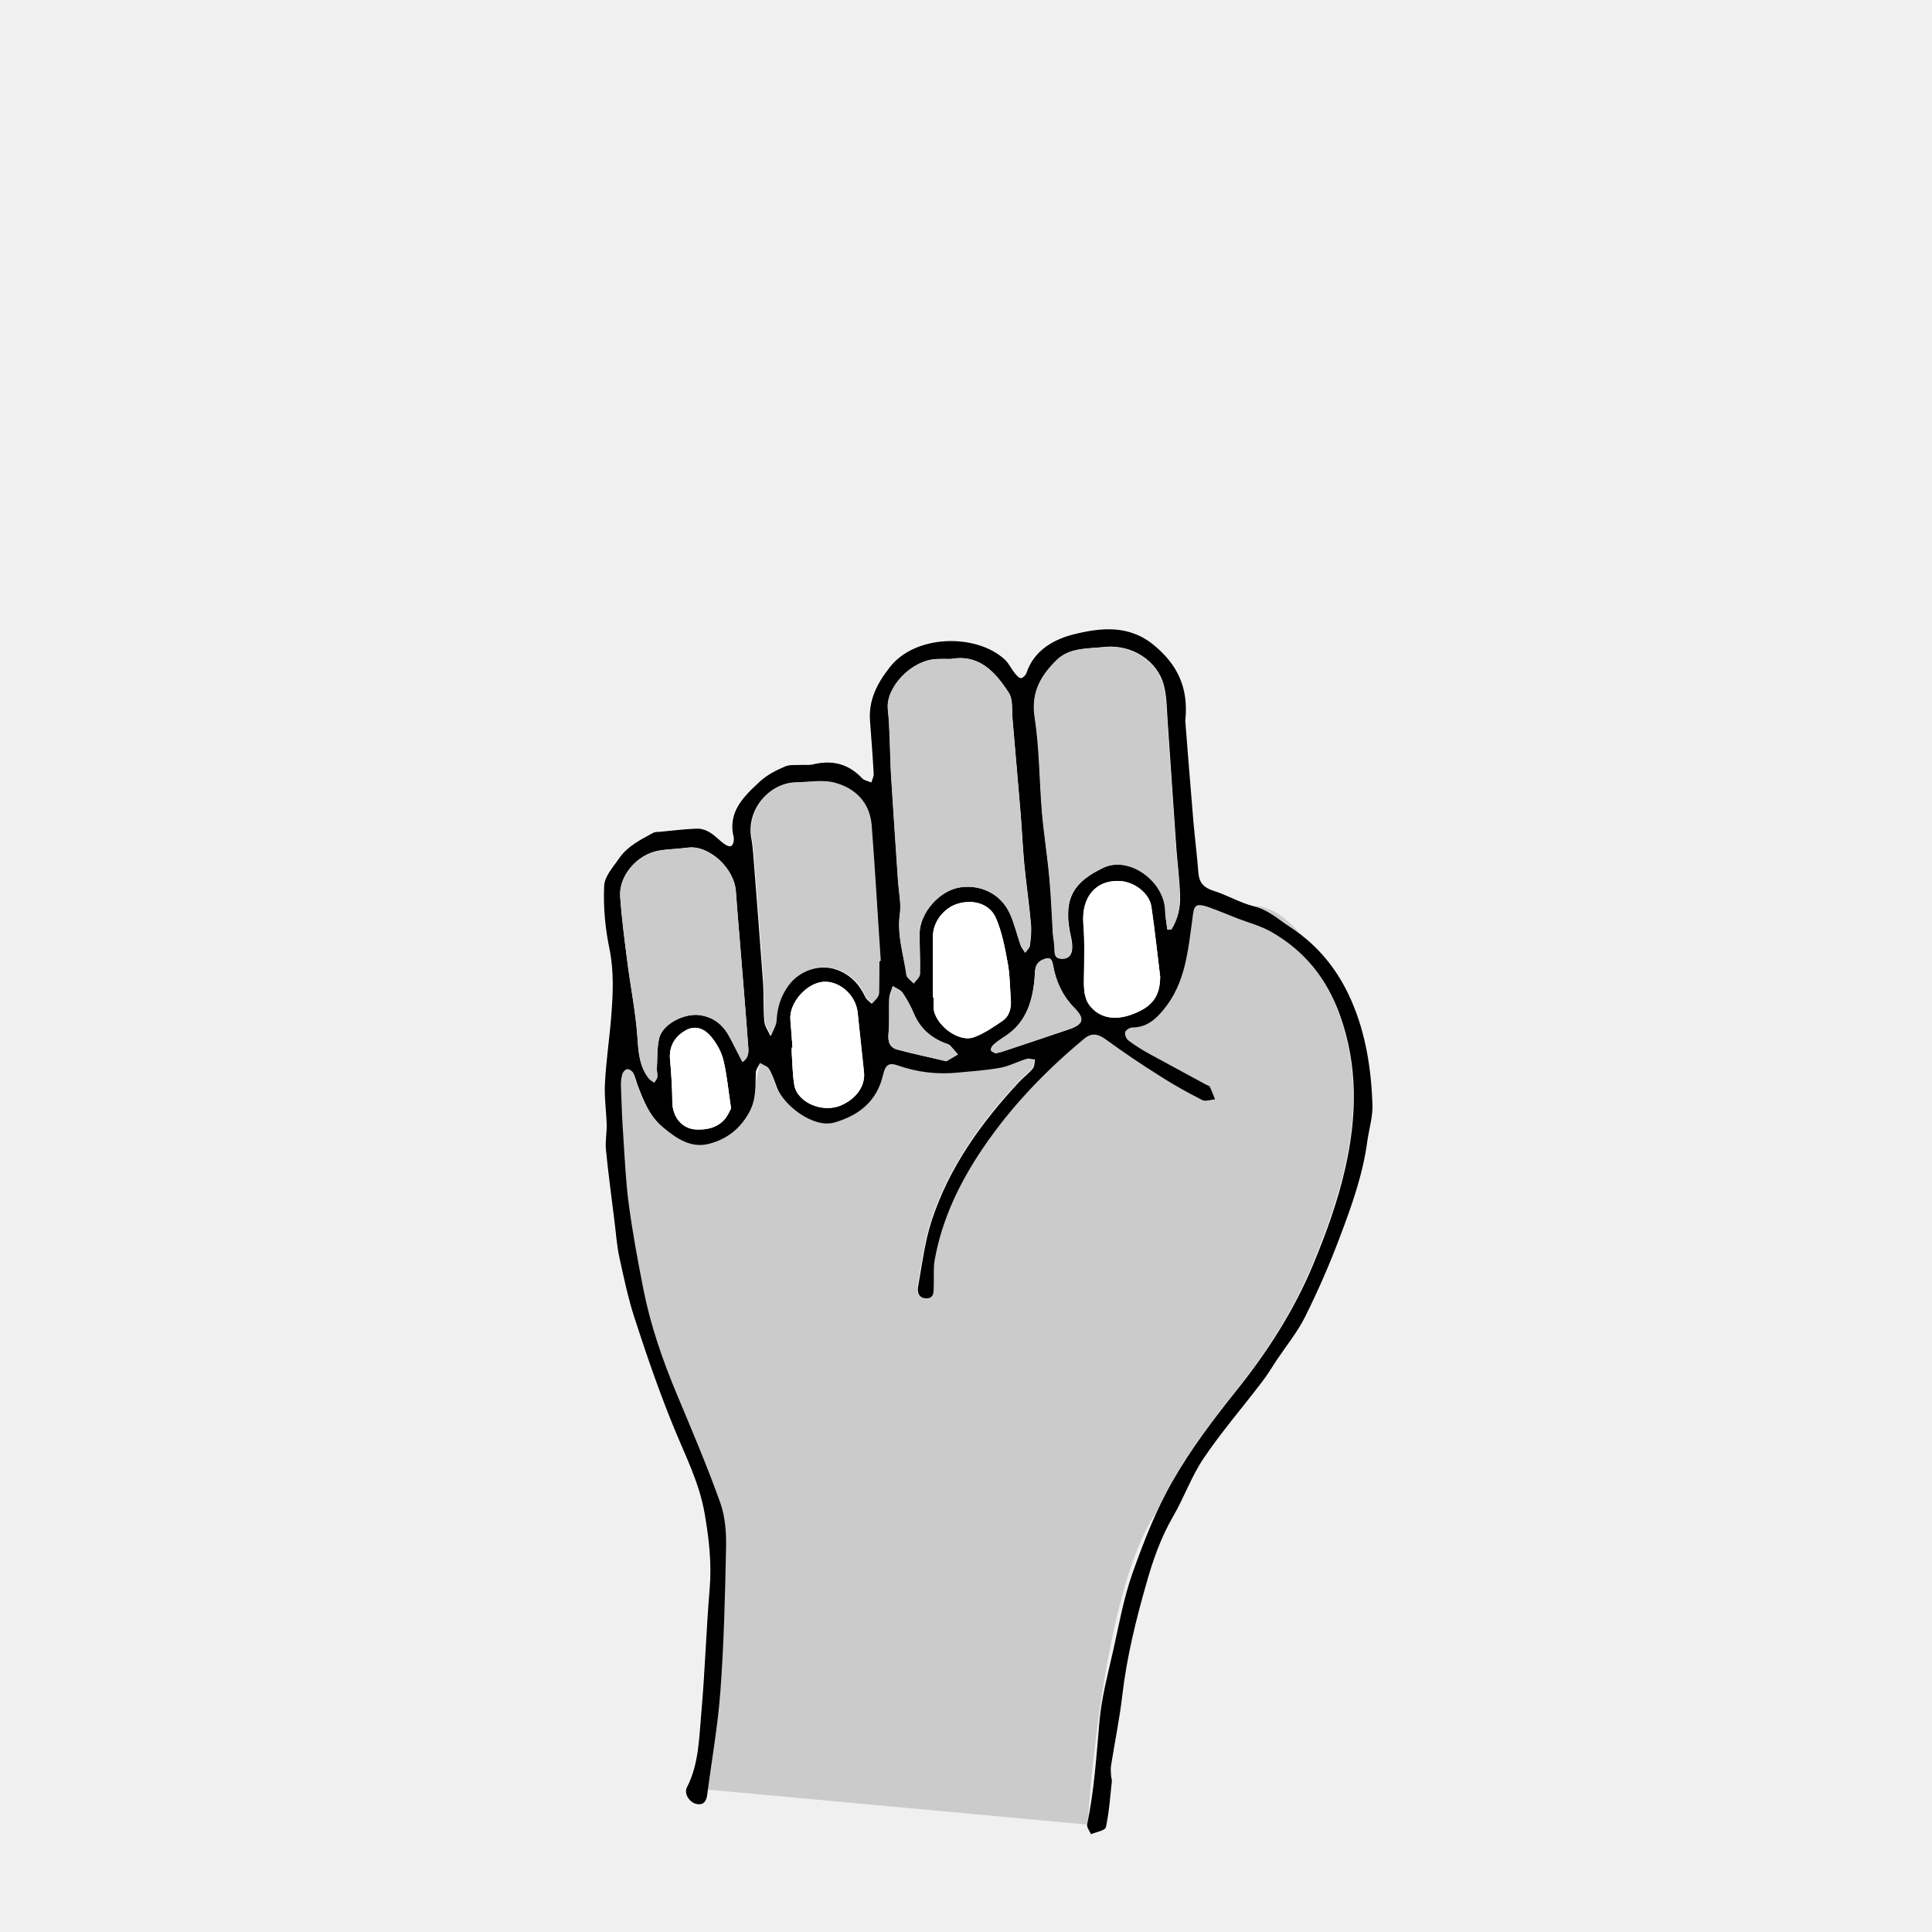
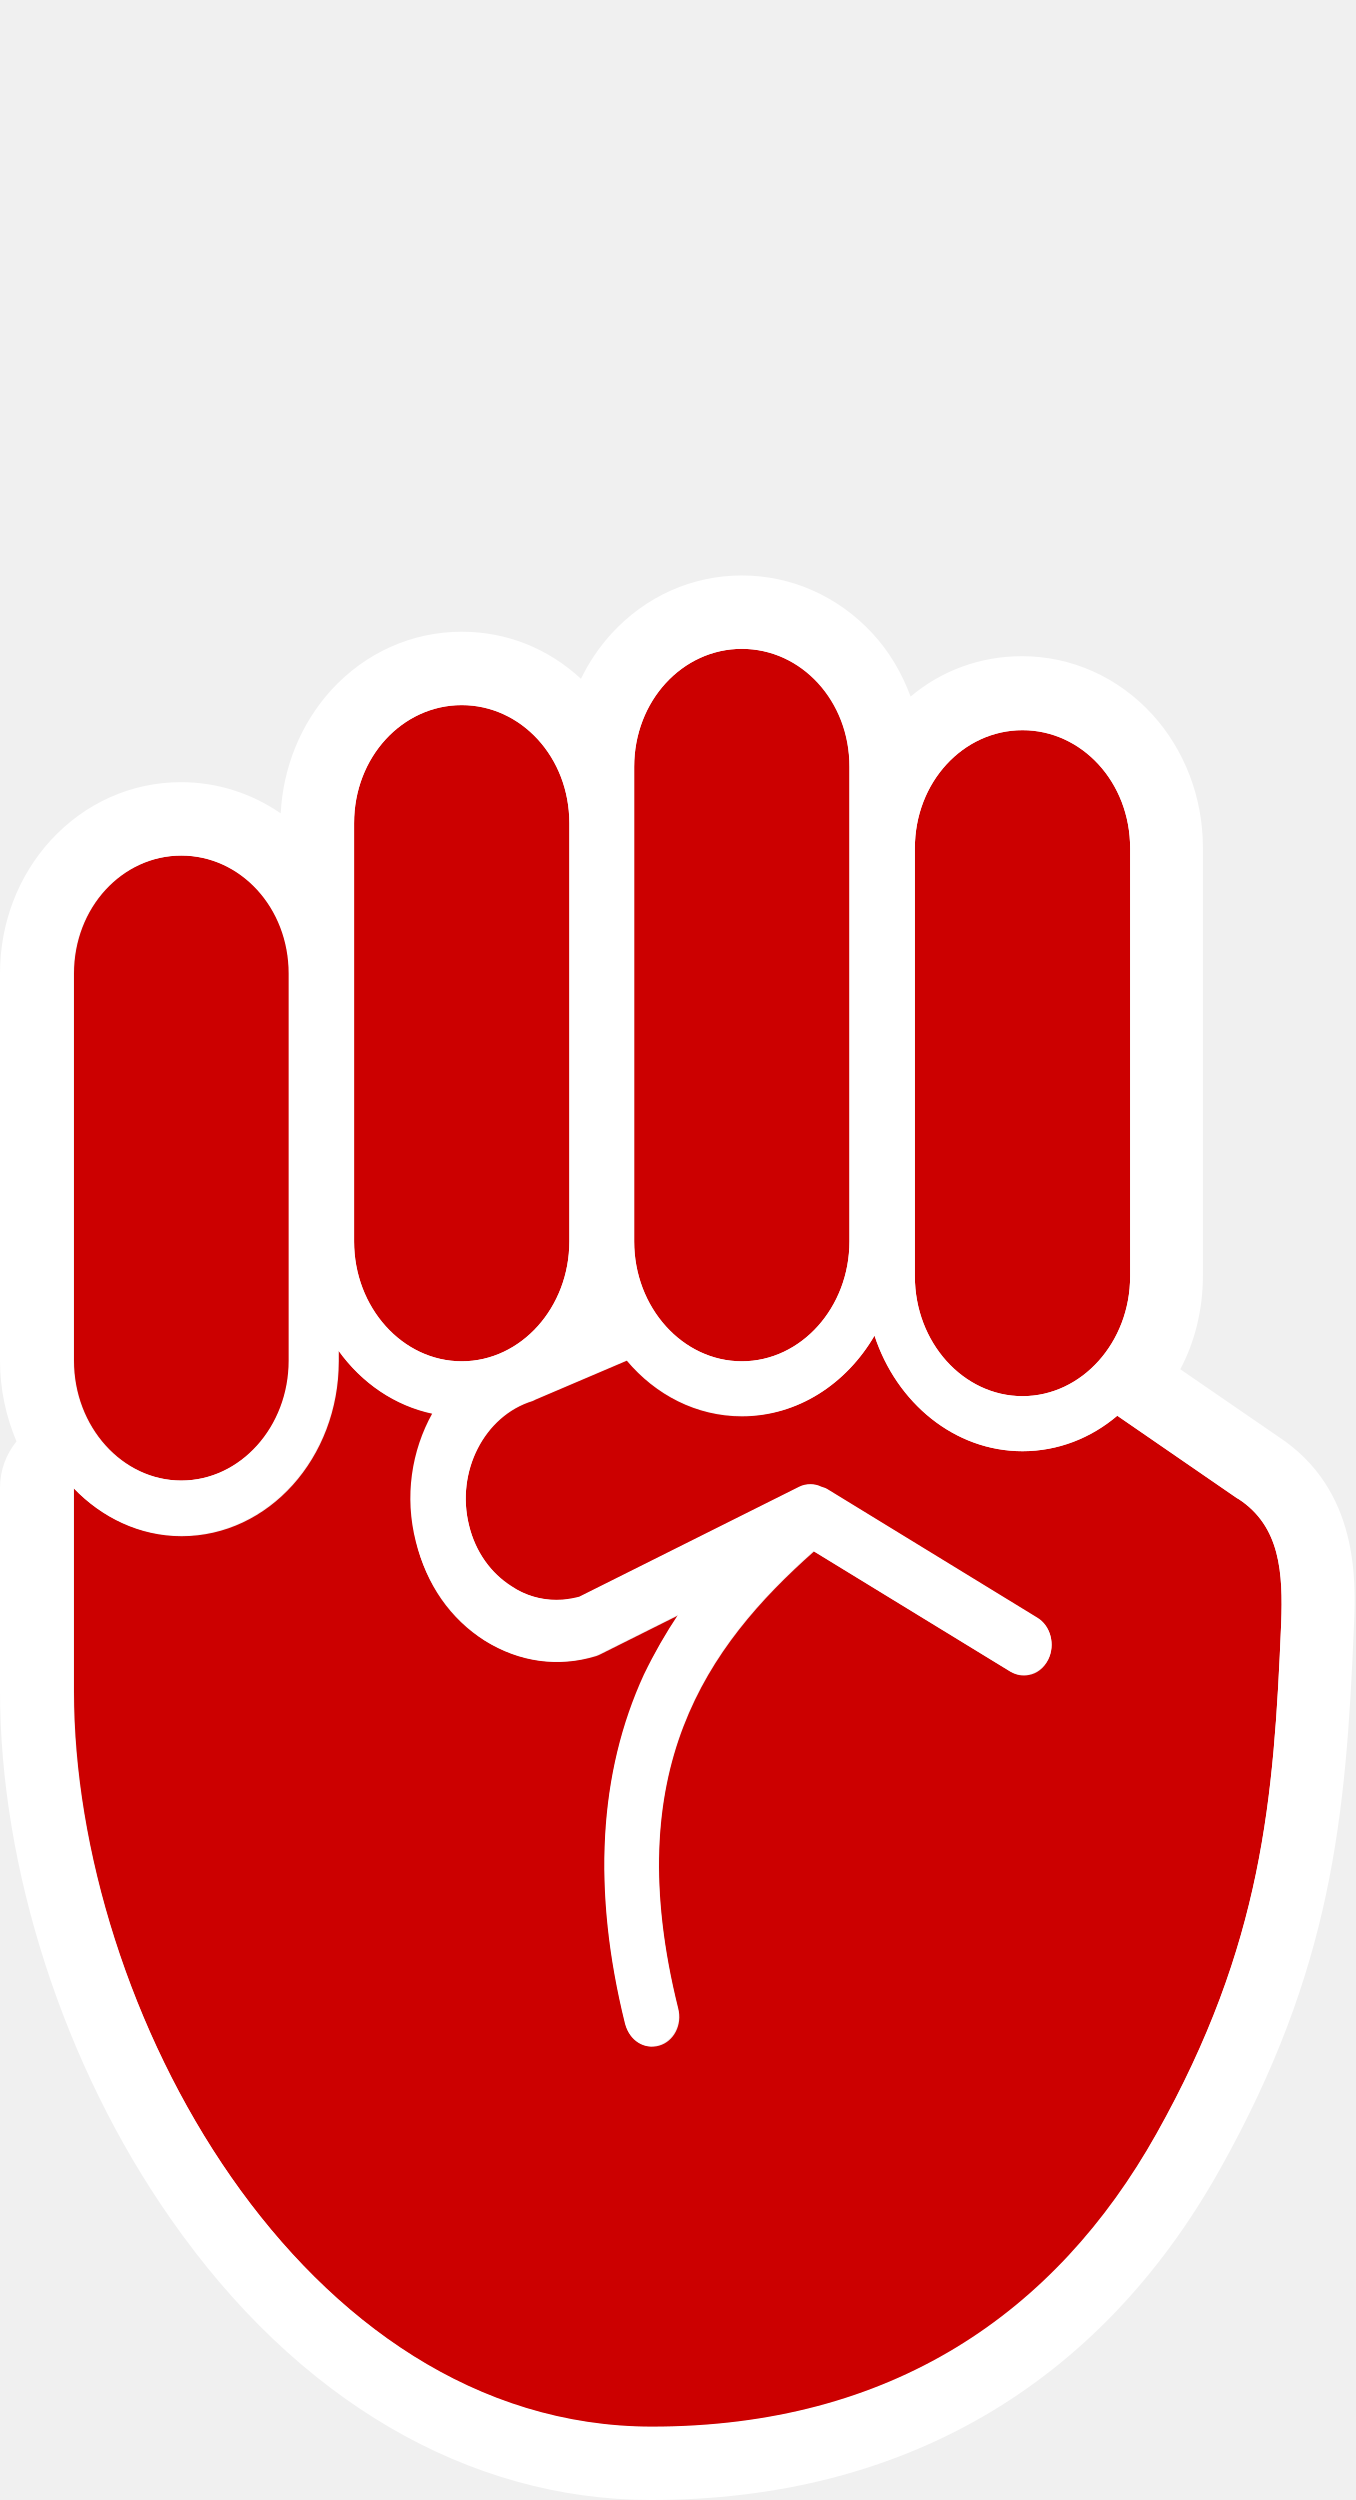
- <svg xmlns="http://www.w3.org/2000/svg" version="1.1" x="0px" y="0px" viewBox="0 0 1000 1000" style="enable-background:new 0 0 1000 1000;" xml:space="preserve">
+ <svg xmlns="http://www.w3.org/2000/svg" version="1.1" id="Ebene_1" x="0px" y="0px" viewBox="0 0 221.6 408.8" style="enable-background:new 0 0 221.6 408.8;" xml:space="preserve">
  <style type="text/css">
- 	.st0{fill:#CBCBCB;}
+ 	.st0{fill:#CC0000;}
	.st1{fill:#FFFFFF;}
</style>
-   <g id="Ebene_2">
-     <path class="st0" d="M314.7,541.1l1.6,78.4l27.6,97.4l31.8,84.4l-13.2,107.1l-7.2,16.9L563,944.4c0,0,7-122.4,36.7-163.5   c29.6-41.1,46.5-66.4,63.7-88.1c17.2-21.7,46.2-133.2,46.2-133.2s-0.1,39-5.1-1.3c-5-40.3-32.2-89.8-55.4-89.3s-33.3-7.6-33.3-7.6   l-9.4,55l-37,15.5l-15.9-29.8L533,489.4l-2.3,25.5l-17.8,28.7l-21.3-2.5l-22.5-36.4l-9.2,30.3l-9.1,25.5L431.8,581l-33.8-27.8   l-3.5-8l-6.6,30.2l-37.5,13.3l-7.6-20.5L314.7,541.1z" />
-   </g>
-   <g id="Ebene_1">
-     <g>
-       <path class="st1" d="M613.5,373.1c1.7-17.1-4.1-28.9-16.2-39.1c-13.2-11.1-28-9.3-41.8-5.9c-10,2.4-20.6,8-24.5,20    c-0.4,1.2-2.2,2.9-3,2.7c-1.3-0.3-2.5-1.8-3.4-3c-1.7-2.2-2.9-4.9-4.9-6.7c-14.8-13.6-46.4-12.8-59.5,4.1    c-6.4,8.3-11,16.9-10.2,27.7c0.7,9.1,1.4,18.3,1.9,27.4c0.1,1.5-0.8,3-1.2,4.5c-1.6-0.7-3.6-0.9-4.7-2.1    c-7.2-7.6-15.8-9.6-25.8-7.2c-1.7,0.4-3.6,0.1-5.4,0.2c-3,0.2-6.3-0.2-9,0.9c-4.6,2-9.3,4.4-12.9,7.8c-8.3,7.7-16.9,15.7-13.4,29    c0.1,0.3,0,0.7,0,1c-0.2,3.6-1.8,4.5-4.8,2.3c-2.6-1.8-4.7-4.3-7.4-5.9c-2-1.2-4.6-2.1-6.9-2.1c-6.3,0.2-12.6,1-18.8,1.6    c-1.3,0.1-2.8,0-3.9,0.6c-6.3,3.6-13,6.7-17.3,12.8c-3.2,4.6-7.8,9.5-8,14.5c-0.5,10.8,0.5,21.9,2.7,32.5    c2.5,11.7,1.9,23.1,1,34.7c-0.9,11.7-2.6,23.4-3.3,35.1c-0.4,7.1,0.7,14.2,0.9,21.4c0.1,4.3-0.8,8.6-0.4,12.8    c1.2,12.3,2.9,24.6,4.4,36.9c0.8,6.2,1.1,12.6,2.5,18.7c2.2,10.5,4.4,21.1,7.8,31.3c6.1,18.6,12.5,37.1,19.7,55.2    c6.2,15.4,14,30,16.8,46.9c2.1,12.9,3.5,25.4,2.5,38.5c-1.8,21.3-2.3,42.7-4.3,64c-1.2,13.1-1.1,26.6-7.5,38.8    c-1.6,3.1,1.3,7.7,4.9,8.5c4.1,0.9,5.2-1.8,5.7-5.1c2.3-17.9,5.5-35.7,6.8-53.6c1.8-24.5,2.4-49.1,2.9-73.7    c0.2-7.9-0.4-16.2-3-23.5c-6.8-19-14.8-37.6-22.5-56.2c-7.3-17.5-13.5-35.3-17.2-53.9c-2.9-14.6-5.6-29.3-7.6-44    c-1.6-11.8-2.1-23.8-2.9-35.7c-0.6-8.6-0.9-17.1-1.2-25.7c-0.1-2.1,0.2-4.3,0.7-6.3c0.3-1.1,1.6-2.5,2.5-2.6    c1-0.1,2.6,0.9,3.1,1.9c1,1.8,1.4,4,2.2,6c3,8.3,6.3,16.5,13.4,22.3c6.9,5.7,14.2,10.9,23.8,8.4c9.1-2.4,16.1-7.8,20.8-16.5    c3.6-6.7,3-13.4,3.3-20.4c0.1-1.7,1.4-3.3,2.2-4.9c1.6,1,3.8,1.6,4.6,3c1.7,3,2.9,6.3,4.1,9.6c3.2,8.9,18.6,21.4,29.8,18.2    c12.8-3.7,22.1-11.1,25.2-24.8c1.2-5.1,3-6.4,7.7-4.7c10,3.6,20.2,4.7,30.7,3.7c7.4-0.7,14.9-1.2,22.1-2.5c4.7-0.9,9-3.2,13.6-4.6    c1.3-0.4,3,0.2,4.5,0.3c-0.3,1.5-0.2,3.5-1.1,4.6c-2.1,2.5-4.8,4.6-7.1,7c-19.6,21.1-36.3,44.2-45.3,71.9    c-3.5,10.8-4.9,22.2-6.9,33.4c-0.5,2.8-0.2,6.6,3.9,6.7c4.5,0.2,4-3.6,4.1-6.5c0.2-4.5-0.3-9,0.5-13.4c3.8-21.2,13-40.3,25-57.9    c14.6-21.4,32.4-40,52.3-56.5c3.9-3.2,7.1-2.7,11.1,0.2c9.3,6.7,18.8,13,28.4,19.2c7,4.4,14.3,8.5,21.7,12.3    c1.7,0.9,4.4-0.2,6.6-0.4c-0.9-2.2-1.7-4.4-2.7-6.5c-0.2-0.5-1.1-0.7-1.7-1c-9.9-5.3-19.8-10.6-29.7-16.1c-3.8-2.1-7.4-4.4-10.9-7    c-1.1-0.8-1.9-3.1-1.5-4.2c0.4-1.1,2.4-2.4,3.8-2.4c7.3,0,12.1-4.3,16.2-9.4c11.1-13.6,12.4-30.4,14.8-46.9c0.3-2.3,0.5-5.6,2-6.6    c1.5-1,4.6,0,6.8,0.8c4.8,1.7,9.6,3.7,14.3,5.6c6,2.4,12.4,4,18,7.2c17,9.8,28.4,24,35.2,42.8c9.5,26.4,8.9,52.9,2.8,79.3    c-3.8,16.8-9.9,33.3-16.4,49.4c-9.9,24.1-23.8,45.8-40.1,66.2c-11.7,14.8-23.2,30-32.6,46.3c-8.6,15-15,31.4-20.8,47.7    c-4.6,13.2-7.1,27.2-10.2,40.9c-2.6,11.8-5.8,23.6-6.9,35.6c-1.6,18-2.7,35.9-6.4,53.6c-0.3,1.5,1.3,3.4,2,5.1    c2.7-1.2,7.3-1.9,7.7-3.6c1.7-7.8,2.2-15.8,3.1-23.8c0.1-0.9-0.4-1.9-0.4-2.9c-0.1-1.8-0.3-3.7,0-5.4c1.9-12.1,4.3-24.1,5.8-36.2    c2.3-19.6,7-38.7,12.4-57.7c3.4-12.1,7.5-23.9,13.9-34.9c5.7-9.8,9.4-20.8,15.8-30.1c9.2-13.5,19.9-26,29.8-39    c2.9-3.8,5.3-7.9,8-11.8c5-7.6,10.9-14.7,14.9-22.8c6.6-13.3,12.5-27,17.8-40.9c6.1-16.1,11.9-32.3,14.2-49.5    c0.9-6.4,2.9-12.8,2.7-19.1c-0.7-18.4-3.4-36.5-10.9-53.7c-7-15.9-17.3-28.7-31.9-38.3c-6-3.9-11-8.8-18.5-10.6    c-7.3-1.8-14-5.8-21.2-8.1c-4.9-1.5-7.1-4.1-7.6-9.1c-0.7-8.9-1.9-17.8-2.6-26.7C616.3,407.4,614.9,389.5,613.5,373.1z" />
-       <path d="M613.5,373.1c1.3,16.4,2.7,34.3,4.2,52.1c0.8,8.9,1.9,17.8,2.6,26.7c0.4,4.9,2.7,7.5,7.6,9.1c7.2,2.2,13.9,6.3,21.2,8.1    c7.4,1.8,12.5,6.7,18.5,10.6c14.7,9.6,25,22.4,31.9,38.3c7.5,17.2,10.2,35.3,10.9,53.7c0.2,6.3-1.8,12.7-2.7,19.1    c-2.3,17.2-8.1,33.4-14.2,49.5c-5.2,13.9-11.2,27.6-17.8,40.9c-4,8.1-9.8,15.2-14.9,22.8c-2.6,4-5.1,8.1-8,11.8    c-9.9,13-20.7,25.5-29.8,39c-6.3,9.3-10.1,20.3-15.8,30.1c-6.4,11-10.5,22.8-13.9,34.9c-5.4,18.9-10.1,38-12.4,57.7    c-1.4,12.1-3.9,24.2-5.8,36.2c-0.3,1.8-0.1,3.6,0,5.4c0,1,0.5,2,0.4,2.9c-0.9,8-1.4,16-3.1,23.8c-0.4,1.7-5,2.4-7.7,3.6    c-0.7-1.7-2.3-3.6-2-5.1c3.7-17.7,4.8-35.7,6.4-53.6c1.1-12,4.2-23.8,6.9-35.6c3.1-13.7,5.5-27.7,10.2-40.9    c5.8-16.3,12.2-32.8,20.8-47.7c9.3-16.3,20.8-31.5,32.6-46.3C656,699.8,670,678,679.9,654c6.6-16,12.6-32.5,16.4-49.4    c6-26.4,6.7-52.9-2.8-79.3c-6.8-18.8-18.2-33-35.2-42.8c-5.5-3.2-12-4.9-18-7.2c-4.8-1.9-9.5-3.9-14.3-5.6    c-2.2-0.8-5.4-1.8-6.8-0.8c-1.5,1-1.7,4.3-2,6.6c-2.3,16.5-3.6,33.3-14.8,46.9c-4.1,5.1-8.9,9.4-16.2,9.4c-1.3,0-3.4,1.2-3.8,2.4    c-0.4,1.1,0.5,3.4,1.5,4.2c3.4,2.6,7.1,4.9,10.9,7c9.8,5.4,19.8,10.7,29.7,16.1c0.6,0.3,1.5,0.5,1.7,1c1,2.1,1.8,4.3,2.7,6.5    c-2.2,0.2-4.9,1.2-6.6,0.4c-7.4-3.8-14.7-7.8-21.7-12.3c-9.7-6.1-19.2-12.5-28.4-19.2c-4-2.9-7.3-3.4-11.1-0.2    c-19.9,16.5-37.7,35-52.3,56.5c-12,17.7-21.2,36.7-25,57.9c-0.8,4.4-0.3,8.9-0.5,13.4c-0.1,2.9,0.4,6.7-4.1,6.5    c-4.2-0.2-4.5-3.9-3.9-6.7c2-11.2,3.4-22.7,6.9-33.4c9-27.7,25.7-50.8,45.3-71.9c2.3-2.4,5-4.4,7.1-7c0.9-1.1,0.8-3,1.1-4.6    c-1.5-0.1-3.2-0.8-4.5-0.3c-4.6,1.4-9,3.8-13.6,4.6c-7.3,1.3-14.7,1.8-22.1,2.5c-10.5,1-20.7-0.2-30.7-3.7    c-4.7-1.7-6.5-0.4-7.7,4.7c-3.1,13.7-12.4,21.1-25.2,24.8c-11.2,3.2-26.6-9.3-29.8-18.2c-1.2-3.3-2.3-6.6-4.1-9.6    c-0.8-1.4-3-2-4.6-3c-0.8,1.6-2.1,3.2-2.2,4.9c-0.3,6.9,0.3,13.7-3.3,20.4c-4.7,8.7-11.6,14.1-20.8,16.5    c-9.5,2.5-16.9-2.7-23.8-8.4c-7.1-5.8-10.3-14-13.4-22.3c-0.7-2-1.2-4.2-2.2-6c-0.5-1-2.1-2-3.1-1.9c-1,0.1-2.2,1.5-2.5,2.6    c-0.6,2-0.8,4.2-0.7,6.3c0.3,8.6,0.6,17.2,1.2,25.7c0.8,11.9,1.3,23.9,2.9,35.7c2,14.8,4.7,29.4,7.6,44    c3.7,18.6,9.9,36.4,17.2,53.9c7.8,18.6,15.7,37.2,22.5,56.2c2.6,7.3,3.2,15.7,3,23.5c-0.5,24.6-1.1,49.2-2.9,73.7    c-1.3,18-4.5,35.8-6.8,53.6c-0.4,3.3-1.6,6-5.7,5.1c-3.6-0.8-6.5-5.4-4.9-8.5c6.3-12.2,6.3-25.7,7.5-38.8    c1.9-21.3,2.5-42.7,4.3-64c1.1-13-0.3-25.6-2.5-38.5c-2.8-16.8-10.6-31.4-16.8-46.9c-7.3-18.1-13.7-36.6-19.7-55.2    c-3.3-10.2-5.5-20.8-7.8-31.3c-1.3-6.1-1.7-12.5-2.5-18.7c-1.5-12.3-3.2-24.6-4.4-36.9c-0.4-4.2,0.5-8.6,0.4-12.8    c-0.2-7.1-1.3-14.3-0.9-21.4c0.6-11.7,2.4-23.4,3.3-35.1c0.9-11.6,1.4-23-1-34.7c-2.2-10.6-3.2-21.7-2.7-32.5    c0.2-4.9,4.9-9.9,8-14.5c4.3-6.1,11-9.3,17.3-12.8c1.1-0.6,2.6-0.5,3.9-0.6c6.3-0.6,12.5-1.4,18.8-1.6c2.3-0.1,4.9,0.8,6.9,2.1    c2.7,1.6,4.8,4.1,7.4,5.9c3,2.1,4.6,1.2,4.8-2.3c0-0.3,0.1-0.7,0-1c-3.4-13.3,5.1-21.3,13.4-29c3.6-3.4,8.3-5.8,12.9-7.8    c2.6-1.2,5.9-0.7,9-0.9c1.8-0.1,3.7,0.2,5.4-0.2c10-2.5,18.6-0.5,25.8,7.2c1.1,1.1,3.1,1.4,4.7,2.1c0.4-1.5,1.3-3.1,1.2-4.5    c-0.5-9.1-1.2-18.3-1.9-27.4c-0.8-10.8,3.7-19.4,10.2-27.7c13.1-17,44.6-17.7,59.5-4.1c2,1.8,3.2,4.5,4.9,6.7c1,1.2,2.1,2.7,3.4,3    c0.8,0.2,2.6-1.5,3-2.7c3.9-11.9,14.5-17.5,24.5-20c13.9-3.4,28.6-5.2,41.8,5.9C609.5,344.2,615.3,356,613.5,373.1z M492.1,341.1    c-2.5,0-4.8-0.1-7.1,0c-13.4,0.4-26.6,14.9-25.4,25.9c1.2,11.5,1,23.2,1.7,34.8c1.1,18.2,2.4,36.4,3.6,54.6    c0.4,5.6,1.7,11.4,0.9,16.8c-1.5,10.9,2,20.9,3.4,31.3c0.2,1.6,2.5,3,3.8,4.5c1.1-1.6,3.1-3.2,3.2-4.8c0.2-6.9-0.2-13.9-0.2-20.8    c0-10.9,10.4-22.7,21.3-24.2c10.8-1.4,20.8,3.6,25.4,13.5c2.4,5.2,3.6,10.9,5.6,16.4c0.5,1.4,1.6,2.6,2.4,4    c0.8-1.2,2.2-2.4,2.4-3.8c0.5-3.7,0.9-7.6,0.5-11.3c-0.9-10.2-2.4-20.4-3.4-30.5c-0.8-8.7-1.2-17.5-1.9-26.3    c-1.4-16.3-2.8-32.7-4.2-49c-0.4-4.6,0.3-10.1-1.9-13.6C515.2,347.9,506.9,338.4,492.1,341.1z M604.2,481.1c0.7,0,1.5,0,2.2-0.1    c3.2-5.2,4.6-11.1,4.4-17.2c-0.2-8.1-1.3-16.2-1.9-24.3c-1.6-22.3-3-44.7-4.6-67c-0.4-6.1-0.4-12.4-2-18.2    c-3.2-11.8-16-21.1-31-19.4c-8.5,0.9-17.7,0.2-24.4,6.8c-8.1,8-13.3,16.6-11.2,29.5c2.6,16.3,2.4,33,3.8,49.5    c1,11.2,2.7,22.3,3.8,33.6c0.9,9.6,1.2,19.2,1.8,28.7c0.2,2.5,0.7,4.9,0.8,7.4c0.1,2.9-0.3,5.9,4.1,5.8c3.8,0,4.9-2.8,5-5.6    c0.1-2.9-0.7-5.9-1.3-8.8c-3.1-17.3,2.5-25.6,17.5-32.7c13.3-6.4,31.5,6.8,32,22C603.2,474.5,603.8,477.8,604.2,481.1z     M455.1,497.5c0.2,0,0.3,0,0.5,0c-1.5-23.3-2.9-46.7-4.7-70c-0.9-11.8-8.3-19.3-19.1-22.2c-6.3-1.7-13.4-0.3-20.1-0.2    c-13,0.2-25.6,13.4-22.8,28.9c0.5,2.8,0.8,5.6,1,8.4c1.7,21.8,3.4,43.6,5,65.4c0.5,6.9,0.1,13.9,0.7,20.8c0.2,2.6,2.1,5.1,3.2,7.7    c1-2.7,2.8-5.4,2.9-8.1c0.3-6.5,2.2-12.4,5.9-17.6c6-8.4,16.7-11.9,25.7-8.6c7,2.6,11.5,7.5,14.6,14.1c0.6,1.3,2.1,2.3,3.3,3.4    c1.1-1.3,2.5-2.4,3.2-3.9c0.6-1.1,0.4-2.6,0.4-3.9C455.1,506.8,455.1,502.1,455.1,497.5z M384.3,549.7c3.8-2.6,3.1-6.1,2.9-9.2    c-1-13.5-2.1-27-3.2-40.5c-1-12.9-2.2-25.7-3.1-38.6c-0.8-12.2-14.1-24.1-24.8-22.7c-5.1,0.7-10.3,0.7-15.3,1.6    c-11.1,2-20.5,13-19.8,23.6c0.7,11,2.2,22.1,3.6,33c1.7,13.6,4.5,27.1,5.4,40.8c0.5,7.5,1.1,14.4,5.8,20.4    c0.7,0.9,1.9,1.4,2.9,2.2c0.5-1,1.4-1.9,1.5-2.9c0.2-1.4-0.3-3-0.2-4.5c0.3-5.2,0-10.6,1.2-15.6c1.9-7.6,13.4-13.1,21.2-11.9    c7.6,1.2,12.1,5.4,15.5,11.8C380,541.3,382.1,545.4,384.3,549.7z M482.9,516.3c0.1,0,0.2,0,0.3,0c0,1.7,0,3.3,0,5    c0.2,8.6,12.6,18.5,20.8,15.6c5.3-1.9,10.2-5.3,14.9-8.5c3.7-2.5,4.6-6.7,4.3-11.1c-0.5-6.3-0.4-12.6-1.6-18.8    c-1.5-7.9-3-16-6.1-23.3c-3.2-7.4-11.6-9.8-19.6-7.5c-7.3,2.1-13,9.5-13,16.8C482.9,495.1,482.9,505.7,482.9,516.3z M600.5,505.5    c-1.4-11.1-2.7-23.8-4.6-36.3c-1.1-7.1-8.9-12.7-16-13.2c-12.9-0.8-20.3,8.5-19.2,22.2c0.8,9.4,0.4,18.8,0.3,28.2    c-0.1,5.4,0,10.8,3.8,15c5.3,5.9,13.1,6.8,22.1,3.2C596.4,521,600.4,515.7,600.5,505.5z M410.2,542.2c-0.1,0-0.2,0-0.4,0    c0,1-0.1,2,0,3c0.4,5.4,0.4,11,1.3,16.3c1.5,9.2,14.7,14.8,24.3,10.6c8-3.5,12.5-10.2,11.8-17.2c-1.1-10.3-2.2-20.7-3.3-31    c-1-9-9.7-16.5-18-15.7c-8.8,0.8-17.6,11.2-16.8,19.7C409.5,532.6,409.8,537.4,410.2,542.2z M378.4,573.7    c-1.4-9.4-2.1-17.2-3.9-24.7c-1-4.3-3.3-8.6-6.1-12c-4.1-5.2-8.9-6.1-13.1-3.9c-6.4,3.4-9.1,8.9-8.5,15.3    c0.7,7.4,1.1,14.8,1.2,22.2c0.1,7.4,4.9,13.6,12.1,14c5.6,0.3,11.1-0.8,15-5.3C376.8,577.4,377.8,574.7,378.4,573.7z M515.2,545.2    c1.5-0.3,2.5-0.5,3.4-0.8c11.6-3.8,23.1-7.7,34.6-11.6c7.6-2.6,8.5-5.4,2.9-11.1c-6.2-6.3-9.6-13.9-11.1-22.4    c-0.6-3.8-2.5-3.8-5.2-2.6c-4.6,1.9-4,6.1-4.3,9.8c-1.1,12.2-4.6,23.1-15.6,30.1c-2,1.2-3.9,2.6-5.6,4.1c-0.8,0.7-1.5,2-1.4,2.8    C513,544.3,514.5,544.7,515.2,545.2z M489.8,549.3c1.9-1.1,3.9-2.3,6-3.5c-1.4-1.6-2.7-3.3-4.2-4.8c-0.5-0.5-1.5-0.7-2.3-1    c-7.5-2.9-13-7.7-16.2-15.2c-1.6-3.8-3.6-7.5-5.9-10.9c-1.1-1.6-3.4-2.3-5.1-3.5c-0.6,2.1-1.7,4.1-1.8,6.2    c-0.3,6.1,0.2,12.2-0.4,18.2c-0.4,4.3,0.5,7.4,4.7,8.5C472.8,545.5,481,547.2,489.8,549.3z" />
-       <path class="st0" d="M492.1,341.1c14.8-2.6,23.2,6.8,30,17.6c2.2,3.5,1.5,9,1.9,13.6c1.5,16.3,2.9,32.7,4.2,49    c0.7,8.8,1.1,17.5,1.9,26.3c1,10.2,2.4,20.3,3.4,30.5c0.3,3.7-0.1,7.6-0.5,11.3c-0.2,1.3-1.6,2.5-2.4,3.8c-0.8-1.3-1.9-2.5-2.4-4    c-1.9-5.4-3.2-11.2-5.6-16.4c-4.6-9.9-14.6-15-25.4-13.5c-10.9,1.4-21.3,13.3-21.3,24.2c0,6.9,0.4,13.9,0.2,20.8    c-0.1,1.6-2.1,3.2-3.2,4.8c-1.3-1.5-3.6-2.9-3.8-4.5c-1.4-10.4-4.9-20.5-3.4-31.3c0.8-5.5-0.5-11.2-0.9-16.8    c-1.2-18.2-2.5-36.4-3.6-54.6c-0.7-11.6-0.5-23.3-1.7-34.8c-1.2-11,12-25.5,25.4-25.9C487.3,341,489.6,341.1,492.1,341.1z" />
-       <path class="st0" d="M604.2,481.1c-0.4-3.3-1.1-6.6-1.2-9.9c-0.5-15.2-18.7-28.3-32-22c-15,7.2-20.6,15.4-17.5,32.7    c0.5,2.9,1.4,5.9,1.3,8.8c-0.1,2.8-1.2,5.6-5,5.6c-4.3,0-4-2.9-4.1-5.8c-0.1-2.5-0.6-4.9-0.8-7.4c-0.6-9.6-0.9-19.2-1.8-28.7    c-1-11.2-2.8-22.3-3.8-33.6c-1.4-16.5-1.3-33.2-3.8-49.5c-2-12.8,3.2-21.5,11.2-29.5c6.7-6.6,15.9-5.9,24.4-6.8    c15-1.6,27.8,7.6,31,19.4c1.6,5.8,1.6,12.1,2,18.2c1.6,22.3,3,44.6,4.6,67c0.6,8.1,1.7,16.2,1.9,24.3c0.2,6-1.2,12-4.4,17.2    C605.7,481,605,481.1,604.2,481.1z" />
-       <path class="st0" d="M455.1,497.5c0,4.7,0,9.3,0,14c0,1.3,0.1,2.8-0.4,3.9c-0.8,1.5-2.1,2.6-3.2,3.9c-1.1-1.1-2.6-2-3.3-3.4    c-3.1-6.6-7.6-11.6-14.6-14.1c-9-3.3-19.8,0.2-25.7,8.6c-3.7,5.3-5.6,11.1-5.9,17.6c-0.1,2.8-1.9,5.4-2.9,8.1    c-1.1-2.6-3-5.1-3.2-7.7c-0.6-6.9-0.3-13.9-0.7-20.8c-1.5-21.8-3.3-43.6-5-65.4c-0.2-2.8-0.5-5.6-1-8.4    c-2.8-15.5,9.8-28.7,22.8-28.9c6.7-0.1,13.8-1.5,20.1,0.2c10.8,2.9,18.2,10.4,19.1,22.2c1.8,23.3,3.1,46.7,4.7,70    C455.5,497.4,455.3,497.4,455.1,497.5z" />
-       <path class="st0" d="M384.3,549.7c-2.2-4.3-4.3-8.4-6.4-12.4c-3.3-6.3-7.8-10.6-15.5-11.8c-7.8-1.2-19.4,4.3-21.2,11.9    c-1.2,5-0.9,10.4-1.2,15.6c-0.1,1.5,0.4,3,0.2,4.5c-0.1,1-1,1.9-1.5,2.9c-1-0.7-2.2-1.2-2.9-2.2c-4.7-6-5.3-12.9-5.8-20.4    c-0.9-13.7-3.7-27.2-5.4-40.8c-1.4-11-2.8-22-3.6-33c-0.7-10.6,8.7-21.5,19.8-23.6c5-0.9,10.2-0.9,15.3-1.6    c10.7-1.4,23.9,10.5,24.8,22.7c0.9,12.9,2.1,25.7,3.1,38.6c1.1,13.5,2.2,27,3.2,40.5C387.4,543.6,388.1,547.1,384.3,549.7z" />
-       <path class="st1" d="M482.9,516.3c0-10.6,0-21.2,0-31.8c0-7.4,5.7-14.7,13-16.8c8-2.3,16.4,0.1,19.6,7.5    c3.2,7.3,4.7,15.4,6.1,23.3c1.1,6.1,1.1,12.5,1.6,18.8c0.3,4.4-0.6,8.5-4.3,11.1c-4.7,3.2-9.6,6.6-14.9,8.5    c-8.1,2.9-20.6-7-20.8-15.6c0-1.7,0-3.3,0-5C483.1,516.3,483,516.3,482.9,516.3z" />
-       <path class="st1" d="M600.5,505.5c0,10.1-4.1,15.4-13.5,19.2c-9,3.6-16.8,2.6-22.1-3.2c-3.9-4.2-3.9-9.6-3.8-15    c0.1-9.4,0.4-18.9-0.3-28.2c-1.1-13.7,6.3-23,19.2-22.2c7.1,0.4,14.9,6.1,16,13.2C597.8,481.8,599.1,494.4,600.5,505.5z" />
-       <path class="st1" d="M410.2,542.2c-0.4-4.8-0.7-9.6-1.1-14.3c-0.8-8.5,8-18.8,16.8-19.7c8.4-0.8,17,6.7,18,15.7    c1.1,10.3,2.2,20.7,3.3,31c0.8,7-3.8,13.7-11.8,17.2c-9.6,4.2-22.8-1.4-24.3-10.6c-0.9-5.4-0.9-10.9-1.3-16.3c-0.1-1,0-2,0-3    C410,542.2,410.1,542.2,410.2,542.2z" />
-       <path class="st1" d="M378.4,573.7c-0.6,1-1.6,3.7-3.3,5.6c-3.9,4.5-9.4,5.6-15,5.3c-7.2-0.4-12-6.6-12.1-14    c-0.1-7.4-0.5-14.9-1.2-22.2c-0.6-6.4,2.1-11.9,8.5-15.3c4.2-2.2,9-1.3,13.1,3.9c2.8,3.5,5.1,7.8,6.1,12    C376.3,556.5,376.9,564.3,378.4,573.7z" />
-       <path class="st0" d="M515.2,545.2c-0.7-0.5-2.1-0.9-2.3-1.7c-0.2-0.8,0.6-2.2,1.4-2.8c1.7-1.5,3.7-2.8,5.6-4.1    c11-7,14.5-17.9,15.6-30.1c0.3-3.7-0.3-7.9,4.3-9.8c2.8-1.1,4.6-1.2,5.2,2.6c1.4,8.5,4.9,16.1,11.1,22.4c5.6,5.7,4.7,8.5-2.9,11.1    c-11.5,3.9-23.1,7.7-34.6,11.6C517.6,544.7,516.6,544.8,515.2,545.2z" />
-       <path class="st0" d="M489.8,549.3c-8.8-2.1-17-3.8-25.2-6c-4.3-1.1-5.1-4.2-4.7-8.5c0.6-6,0.1-12.1,0.4-18.2    c0.1-2.1,1.2-4.1,1.8-6.2c1.7,1.1,4,1.9,5.1,3.5c2.3,3.4,4.3,7.1,5.9,10.9c3.2,7.5,8.7,12.3,16.2,15.2c0.8,0.3,1.7,0.5,2.3,1    c1.5,1.5,2.8,3.2,4.2,4.8C493.8,547,491.7,548.2,489.8,549.3z" />
-     </g>
+   <g>
+     <path class="st0" d="M47.3,159.2v63.3c0,10.8-7.9,19.6-17.6,19.6c-9.7,0-17.6-8.8-17.6-19.6v-63.3c0-10.8,7.9-19.3,17.6-19.3   C39.4,139.9,47.3,148.4,47.3,159.2z M75.5,115.3c-9.7,0-17.6,8.5-17.6,19.3V203c0,10.8,7.9,19.6,17.6,19.6   c9.7,0,17.6-8.8,17.6-19.6v-68.4C93.1,123.8,85.2,115.3,75.5,115.3z M121.3,106.1c-9.7,0-17.6,8.5-17.6,19.3V203   c0,10.8,7.9,19.6,17.6,19.6c9.7,0,17.6-8.8,17.6-19.6v-77.6C139,114.6,131.1,106.1,121.3,106.1z M167.2,119.4   c-9.7,0-17.6,8.5-17.6,19.3v70c0,10.8,7.9,19.6,17.6,19.6c9.7,0,17.6-8.8,17.6-19.6v-70C184.8,127.9,176.9,119.4,167.2,119.4z    M202.5,245.1c-0.1,0-0.1-0.1-0.2-0.1l-19.6-13.5c-4.3,3.7-9.7,5.8-15.5,5.8c-11.1,0-20.6-7.9-24.2-18.9   c-4.6,7.9-12.6,13.2-21.7,13.2c-7.4,0-14.1-3.5-18.8-9.1l-15,6.4c-0.1,0.1-0.3,0.1-0.4,0.2c-7.9,2.4-12.6,11.6-10.4,20.4   c1.1,4.3,3.6,7.8,7,10c3.4,2.1,7.3,2.7,11,1.7l36-18c1.2-0.6,2.5-0.6,3.6,0c0.3,0.1,0.7,0.2,1,0.4l34.3,21c2.2,1.3,3,4.4,1.8,6.8   c-0.7,1.4-1.9,2.3-3.2,2.5c-1,0.2-2,0-2.9-0.5l-32.2-19.7c-17.6,15.6-31.9,35.8-22.2,74.7c0.7,2.7-0.7,5.4-3.1,6.1   c-2.4,0.7-4.9-0.8-5.5-3.5c-5.4-21.8-4.4-41,3.1-57.1c1.6-3.5,3.5-6.8,5.6-9.8l-12.8,6.4c-0.2,0.1-0.4,0.2-0.7,0.3   c-6.2,1.9-12.6,1-18.2-2.5c-5.6-3.5-9.6-9.2-11.2-16.1c-1.8-7.4-0.6-15,2.7-21c-6.2-1.3-11.6-5-15.4-10.3v1.7   c0,15.8-11.5,28.6-25.7,28.6c-6.8,0-13-3-17.6-7.8v33.2c0,51.5,37.1,120.3,94.5,120.3c39.1,0,66.1-18.5,82.5-47.9   c17.4-31,19.2-54.7,20.4-83.5C209.8,257.2,209.4,249.6,202.5,245.1z" />
+     <path class="st1" d="M121.3,106.1c9.7,0,17.6,8.5,17.6,19.3V203c0,10.8-7.9,19.6-17.6,19.6c-9.7,0-17.6-8.8-17.6-19.6v-77.6   C103.7,114.6,111.6,106.1,121.3,106.1 M75.5,115.3c9.7,0,17.6,8.5,17.6,19.3V203c0,10.8-7.9,19.6-17.6,19.6   c-9.7,0-17.6-8.8-17.6-19.6v-68.4C57.9,123.8,65.8,115.3,75.5,115.3 M167.2,119.4c9.7,0,17.6,8.5,17.6,19.3v70   c0,10.8-7.9,19.6-17.6,19.6c-9.7,0-17.6-8.8-17.6-19.6v-70C149.6,127.9,157.5,119.4,167.2,119.4 M29.6,139.9   c9.7,0,17.6,8.5,17.6,19.3v63.3c0,10.8-7.9,19.6-17.6,19.6c-9.7,0-17.6-8.8-17.6-19.6v-63.3C12,148.4,19.9,139.9,29.6,139.9    M143,218.4c3.6,11,13.1,18.9,24.2,18.9c5.8,0,11.2-2.2,15.5-5.8l19.6,13.5c0.1,0,0.1,0.1,0.2,0.1c6.9,4.5,7.3,12.2,7,20.3   c-1.2,28.7-3,52.5-20.4,83.5c-16.5,29.4-43.4,47.9-82.5,47.9C49.2,396.8,12,328,12,276.5v-33.2c4.6,4.8,10.8,7.8,17.6,7.8   c14.2,0,25.7-12.8,25.7-28.6v-1.7c3.8,5.3,9.2,9,15.4,10.3c-3.4,6.1-4.6,13.6-2.7,21c1.7,6.8,5.7,12.5,11.2,16.1   c3.7,2.3,7.7,3.5,11.8,3.5c2.1,0,4.3-0.3,6.4-1c0.2-0.1,0.4-0.2,0.7-0.3l12.8-6.4c-2,3-3.9,6.3-5.6,9.8   c-7.4,16.1-8.5,35.3-3.1,57.1c0.6,2.2,2.4,3.7,4.3,3.7c0.4,0,0.8-0.1,1.2-0.2c2.4-0.7,3.8-3.5,3.1-6.1   c-9.6-38.9,4.6-59.1,22.2-74.7l32.2,19.7c0.7,0.4,1.4,0.6,2.2,0.6c0.3,0,0.5,0,0.8-0.1c1.3-0.3,2.5-1.1,3.2-2.5   c1.2-2.4,0.4-5.5-1.8-6.8l-34.3-21c-0.3-0.2-0.7-0.3-1-0.4c-0.6-0.3-1.2-0.4-1.8-0.4c-0.6,0-1.2,0.1-1.8,0.4l-36,18   c-1.2,0.3-2.4,0.5-3.7,0.5c-2.6,0-5.1-0.7-7.3-2.2c-3.5-2.2-6-5.7-7-10c-2.2-8.8,2.5-18,10.4-20.4c0.1,0,0.3-0.1,0.4-0.2l15-6.4   c4.7,5.6,11.4,9.1,18.8,9.1C130.4,231.6,138.4,226.3,143,218.4 M121.3,94.1c-8.1,0-15.7,3.4-21.3,9.5c-2,2.2-3.7,4.7-5,7.4   c-5.4-5-12.2-7.7-19.5-7.7c-8.1,0-15.7,3.4-21.3,9.5c-5,5.5-7.9,12.6-8.3,20.2c-4.8-3.3-10.4-5.1-16.3-5.1   c-8.1,0-15.7,3.4-21.3,9.5C3,143.2,0,150.9,0,159.2v63.3c0,4.7,1,9.2,2.7,13.2C1,237.8,0,240.4,0,243.3v33.2   c0,29,10.4,61.3,27.9,86.3c20.6,29.6,48.6,46,78.6,46c41,0,73.2-18.7,93-54.1c18.3-32.7,20.6-57.4,21.9-88.9   c0.3-7.2,0.9-22.2-12.4-30.9l-16-11c2.4-4.5,3.7-9.8,3.7-15.3v-70c0-8.2-3-16-8.3-21.8c-5.6-6.1-13.2-9.5-21.3-9.5   c-6.7,0-13.1,2.3-18.2,6.6c-1.4-3.8-3.5-7.4-6.3-10.4C137,97.5,129.4,94.1,121.3,94.1L121.3,94.1z" />
  </g>
</svg>
